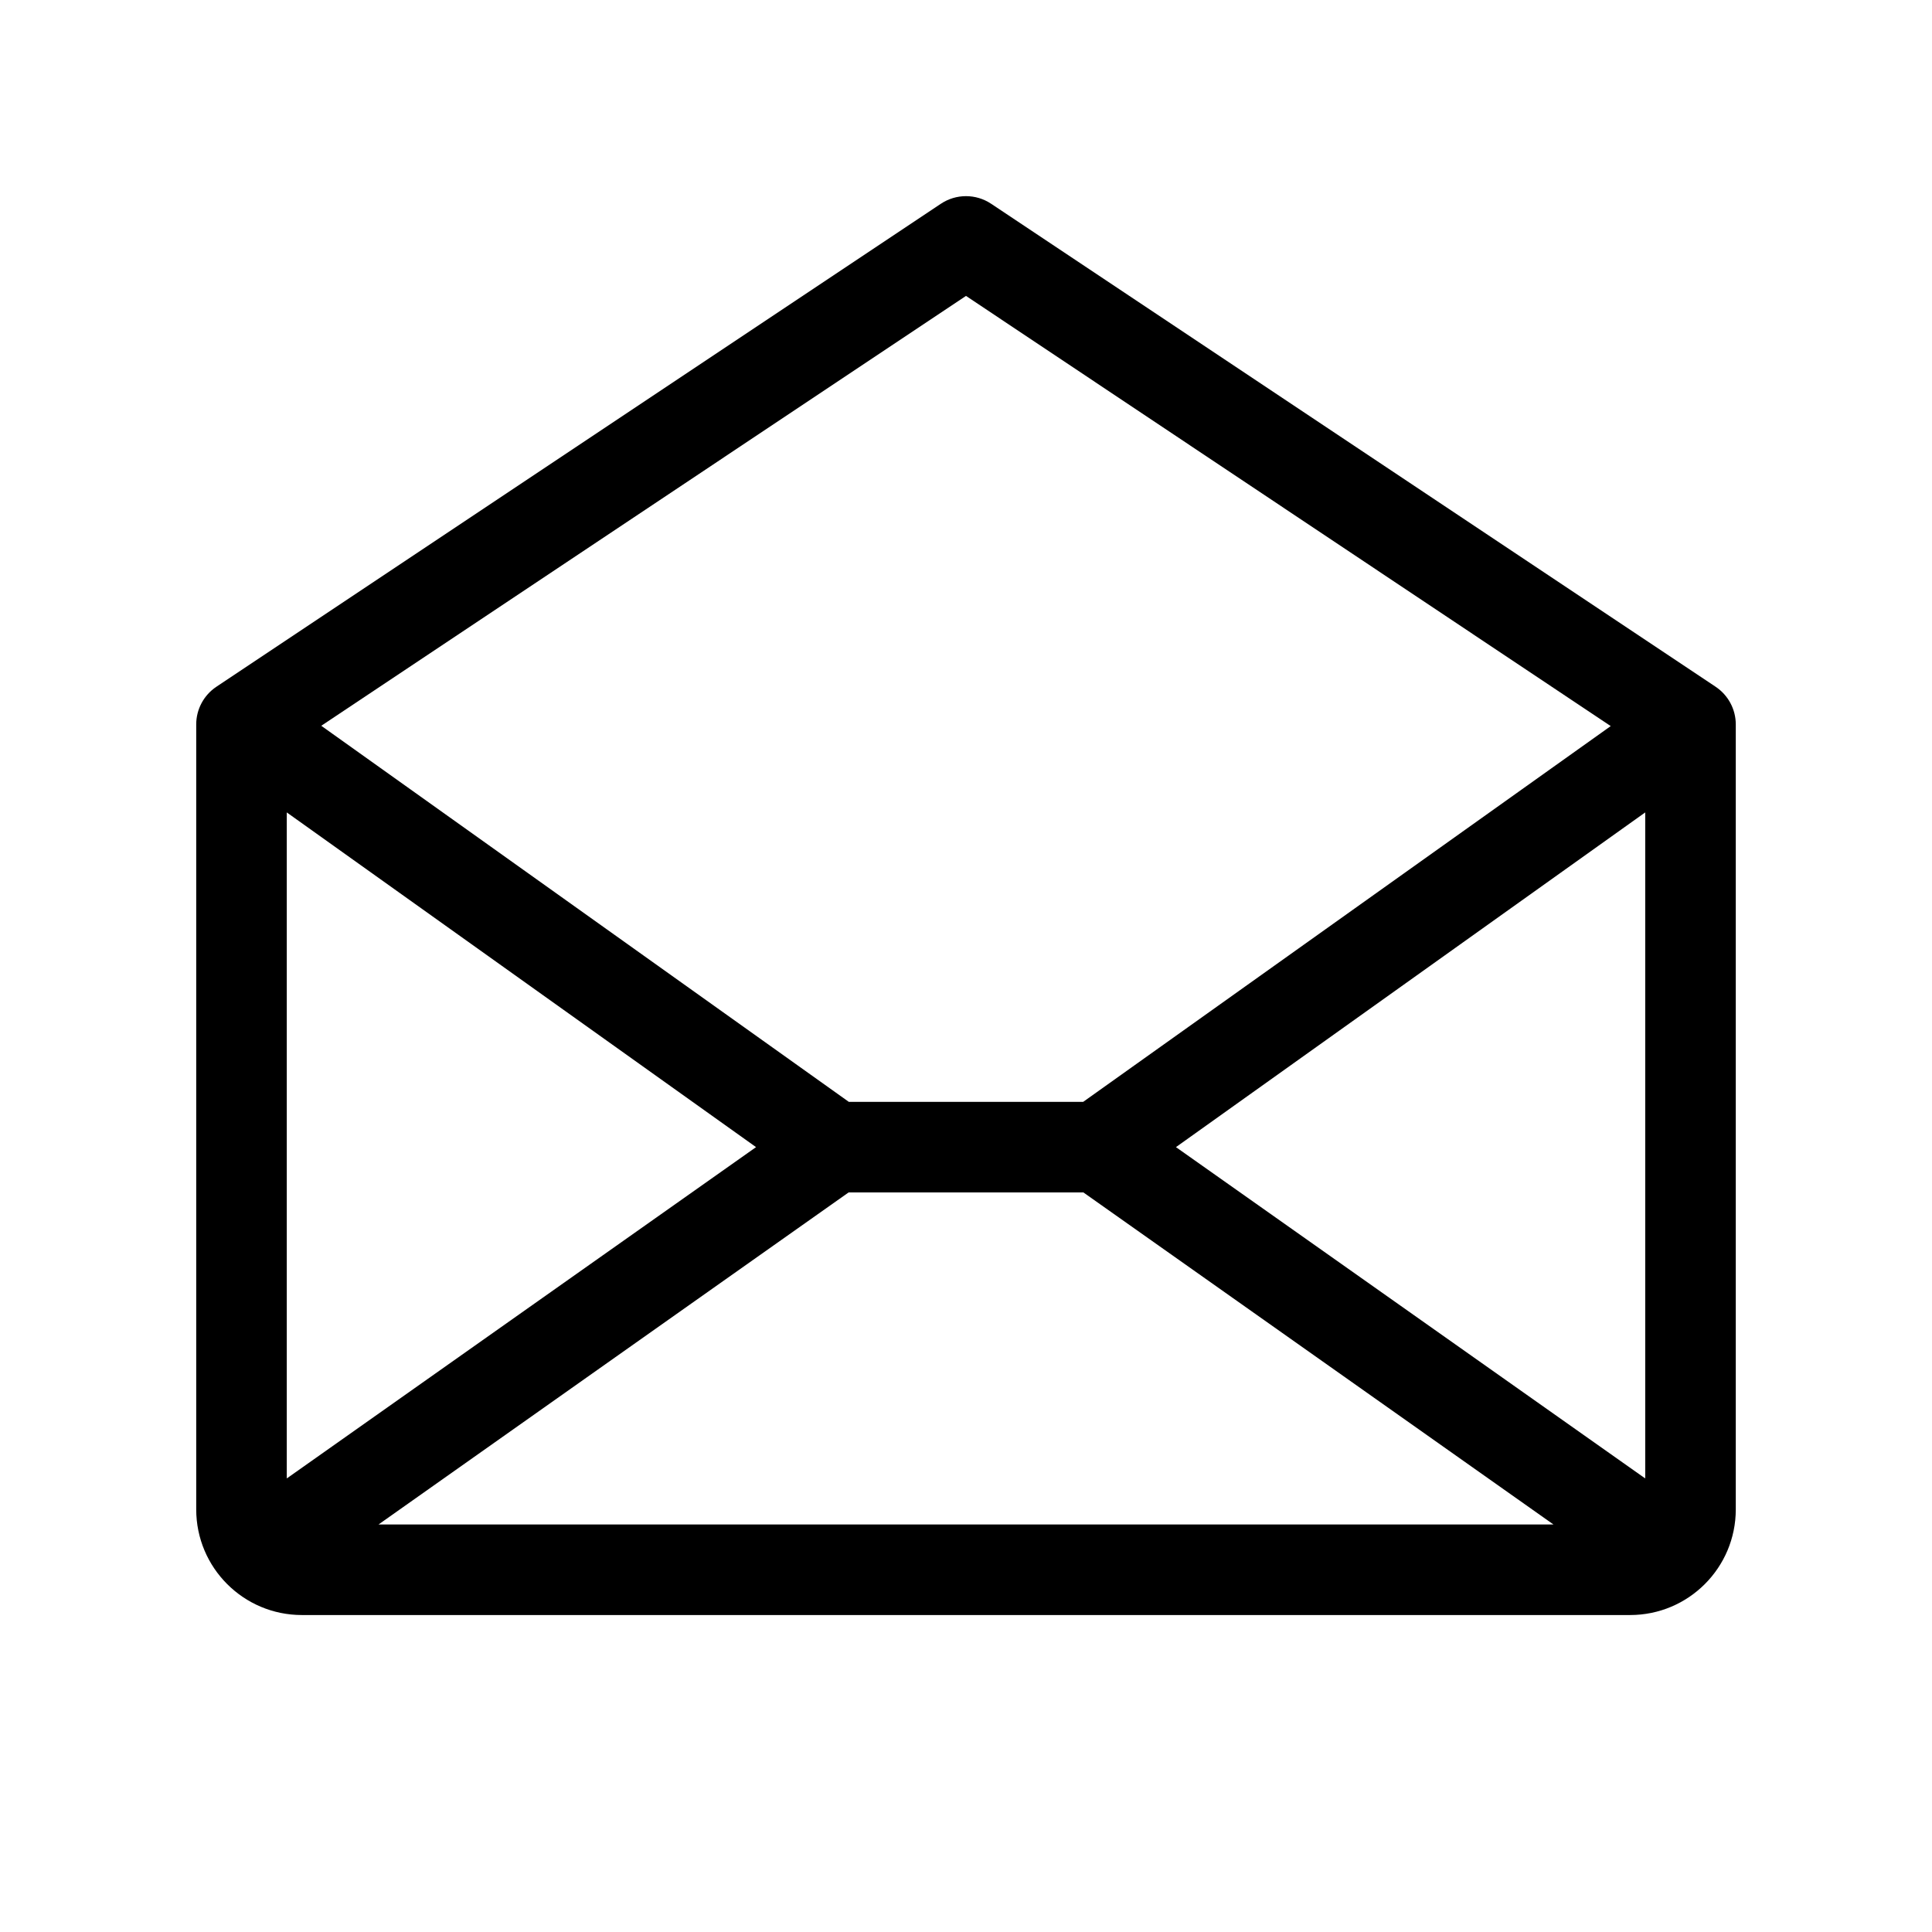
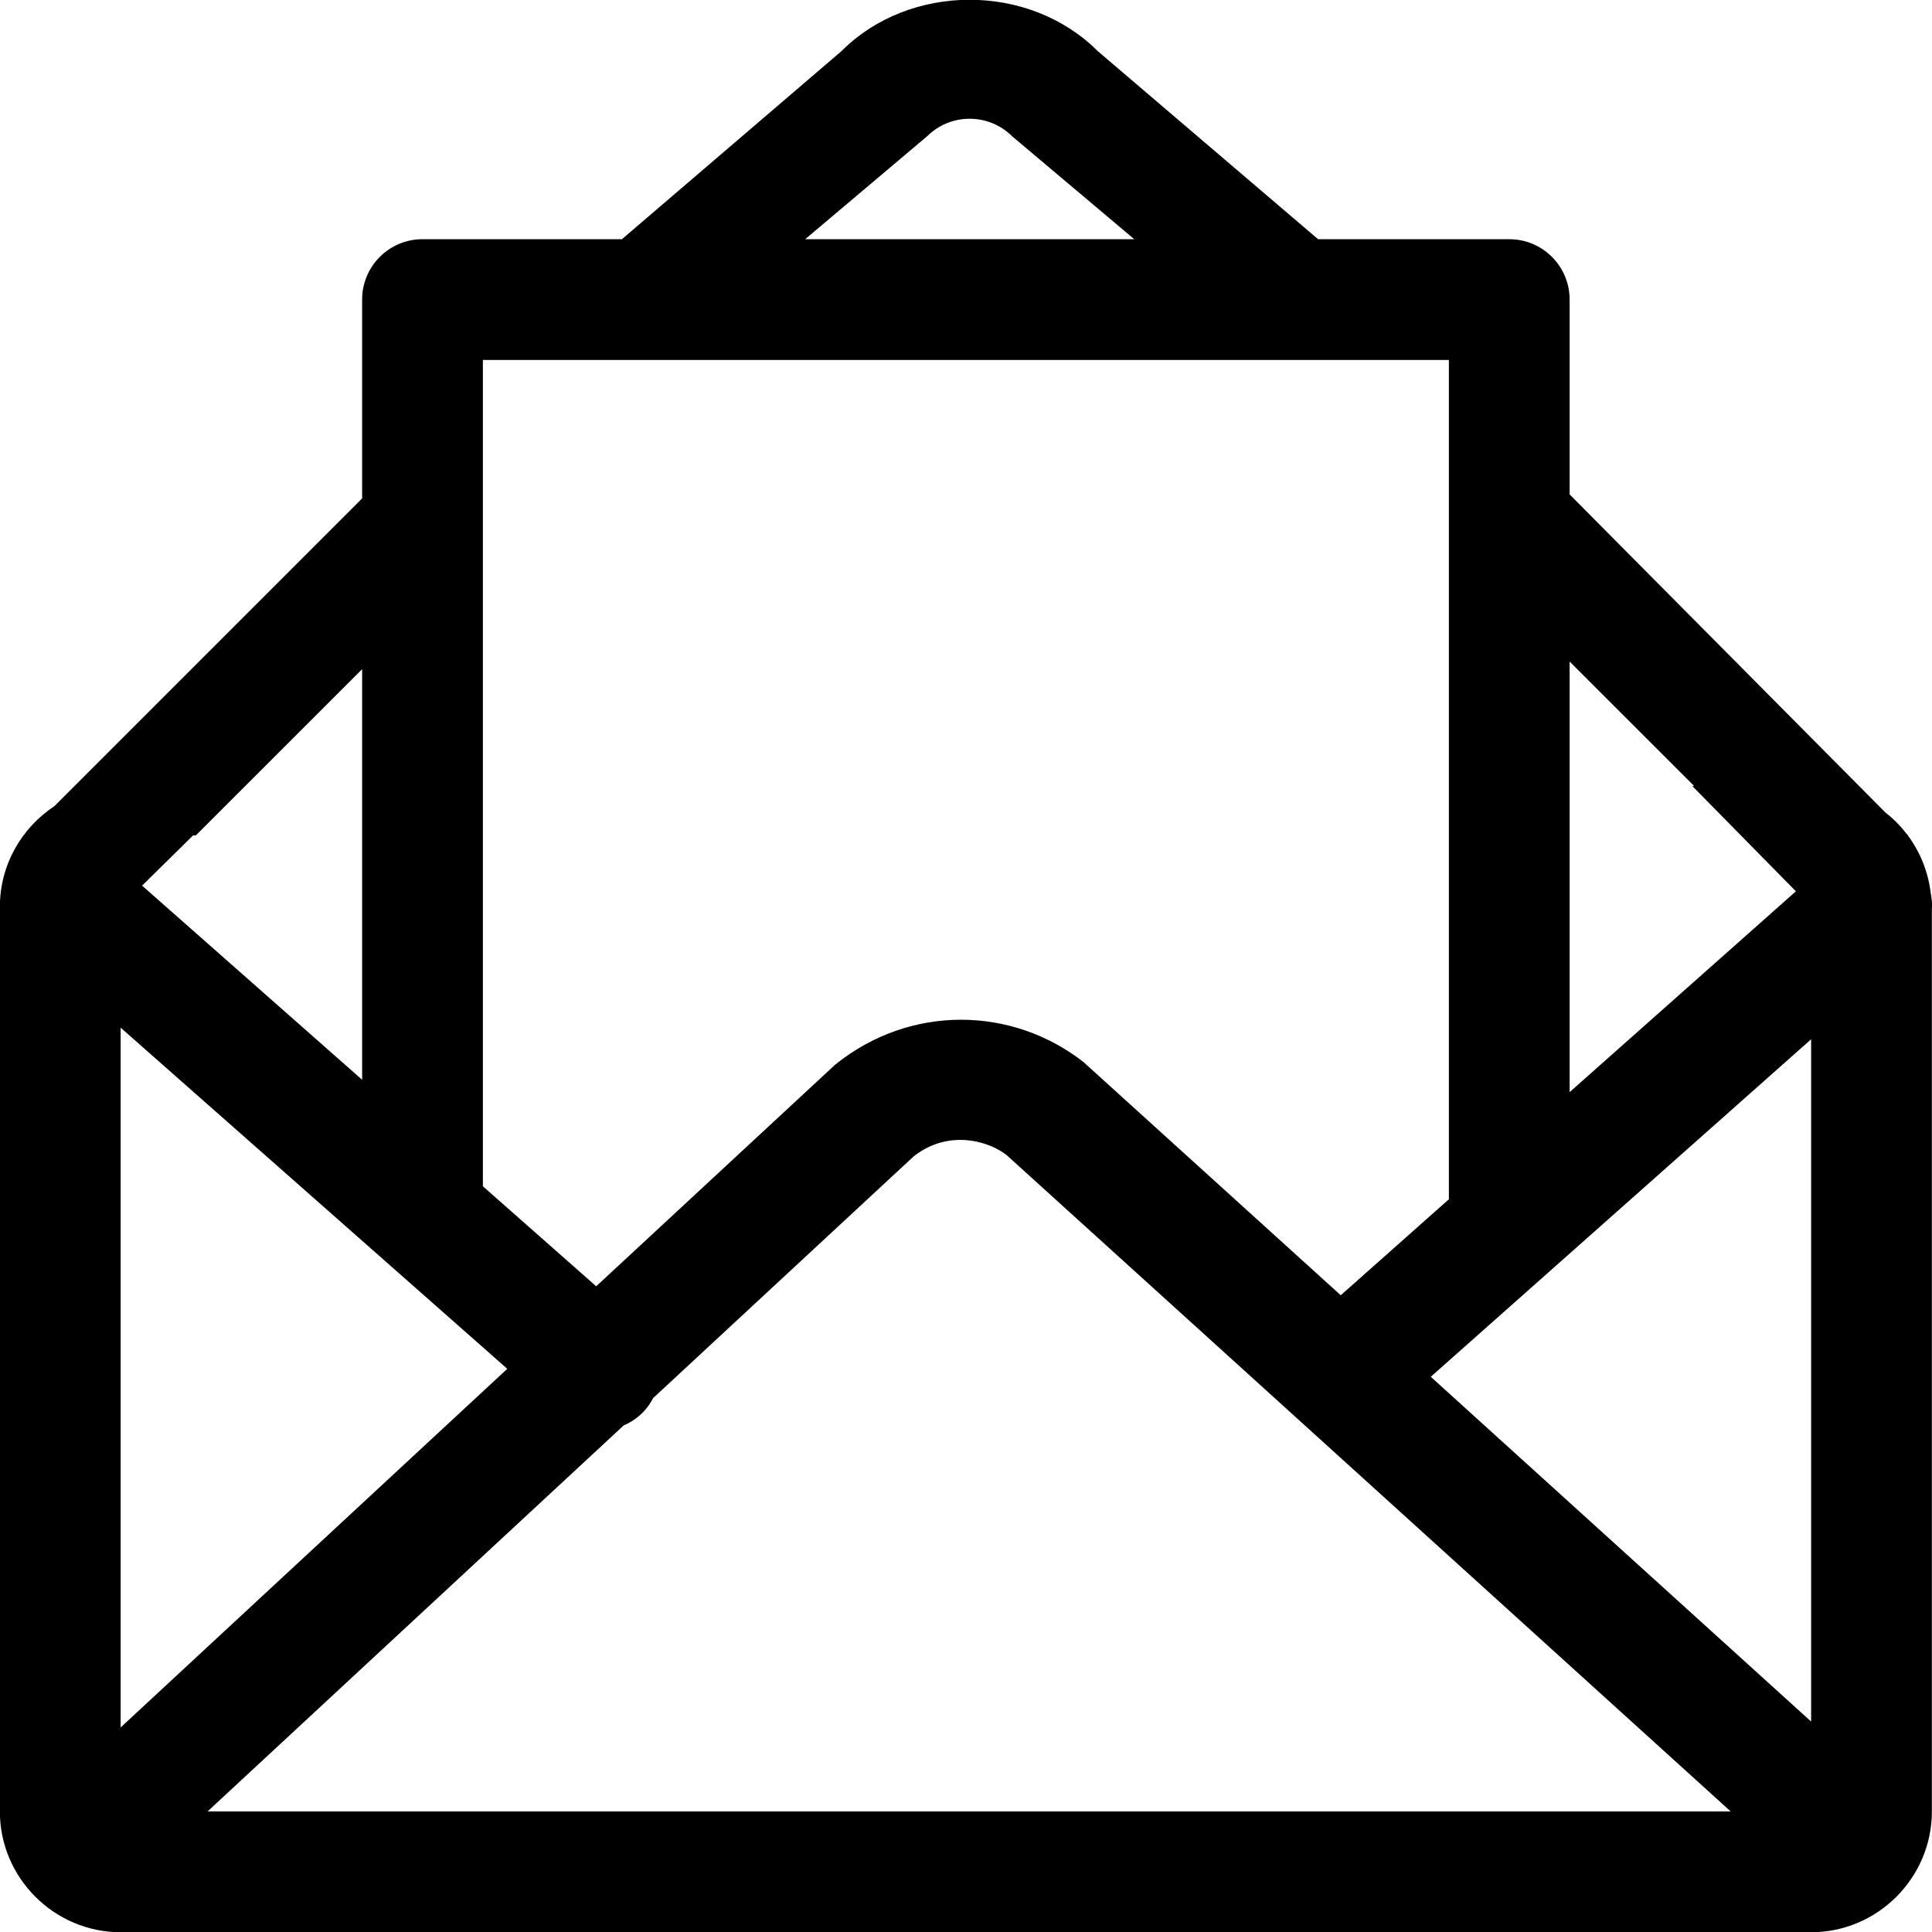
- <svg xmlns="http://www.w3.org/2000/svg" width="32" height="32" viewBox="0 0 256 256">
-   <path fill="#000000" d="m227.33 91l-96-64a6 6 0 0 0-6.66 0l-96 64A6 6 0 0 0 26 96v104a14 14 0 0 0 14 14h176a14 14 0 0 0 14-14V96a6 6 0 0 0-2.67-5m-127.15 61L38 195.9v-88.25Zm12.27 6h31.1l62.29 44H50.16Zm43.37-6L218 107.65v88.25ZM128 39.21l85.43 57l-69.9 49.79h-31.06l-69.9-49.83Z" />
+ <svg xmlns="http://www.w3.org/2000/svg" width="32" height="32" viewBox="0 0 1024 1024">
+   <path fill="#000000" d="M1023.31 473.28c-1.36-11.312-5.614-21.713-12.095-30.465h.16l-.88-.88c-3.28-4.32-7.12-8.128-11.408-11.504L831.935 262.047V158.783c0-17.68-14.32-32-32-32H698.607l-116.8-99.711c-36.223-36.224-99.504-36.289-135.776 0l-116.4 99.711H223.935c-17.68 0-32 14.32-32 32V264.16L28.815 427.28c-17.343 11.472-28.88 31.088-28.88 53.344v479.504c0 35.184 28.817 64 64 64h896c35.184 0 64-28.816 64-64v-478.24c.224-2.88-.064-5.76-.624-8.607zM268.865 725.503L63.937 915.582V544.686zm61.697 29.999a31.6 31.6 0 0 0 11.377-8.224c1.712-1.935 3.056-4.063 4.224-6.255l137.904-127.936c7.248-5.84 15.84-8.913 24.88-8.913c9.183 0 18.367 3.216 24.527 8l383.84 347.936H110.002zm427.777-25.776l201.6-178.896v361.632zm139.599-313.104h-.976l54.896 55.792l-119.92 106.432V350.638zM491.283 72.318c6.064-6.032 14.095-9.376 22.623-9.376c8.56 0 16.592 3.344 22.656 9.376l64.624 54.464H426.754zm276.655 118.464V635.63l-57.312 50.88l-136.32-123.568c-37.68-29.536-91.775-30.817-131.68 1.376l-126.624 117.44l-60.064-53.008V190.782zM103.777 442.813l88.16-88.129V572.3L75.313 469.404l26.992-26.592z" />
</svg>
